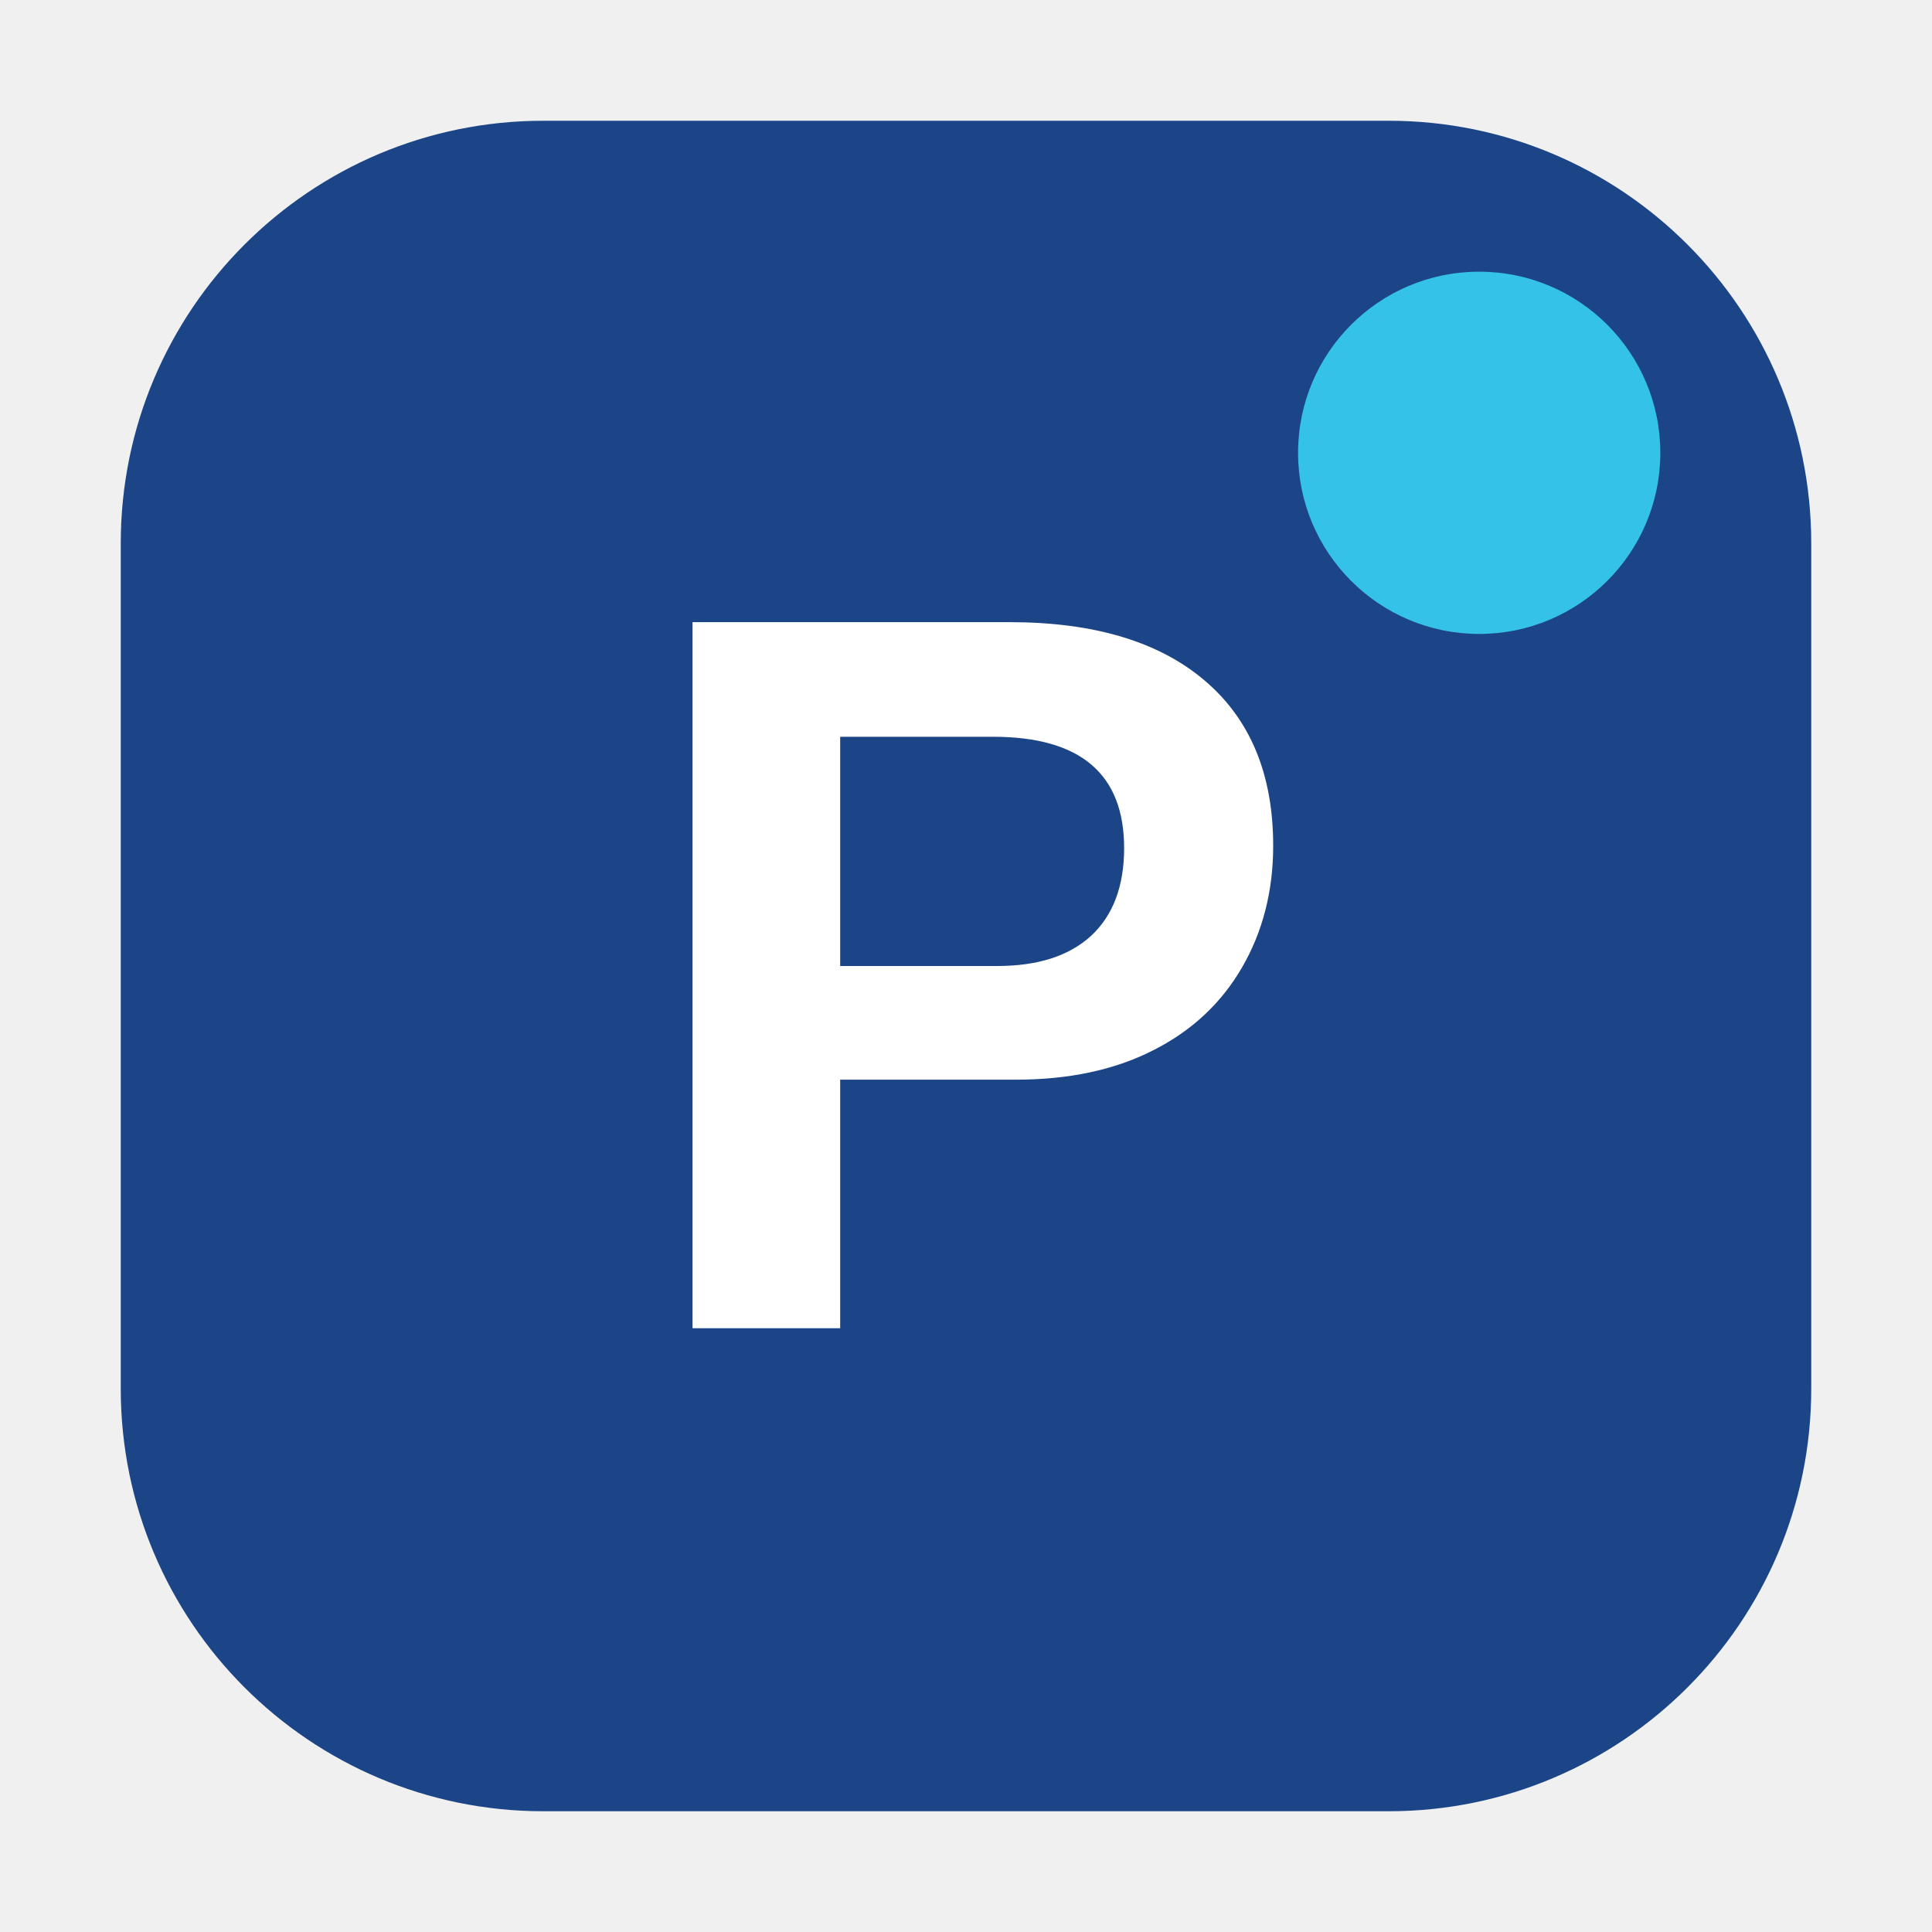
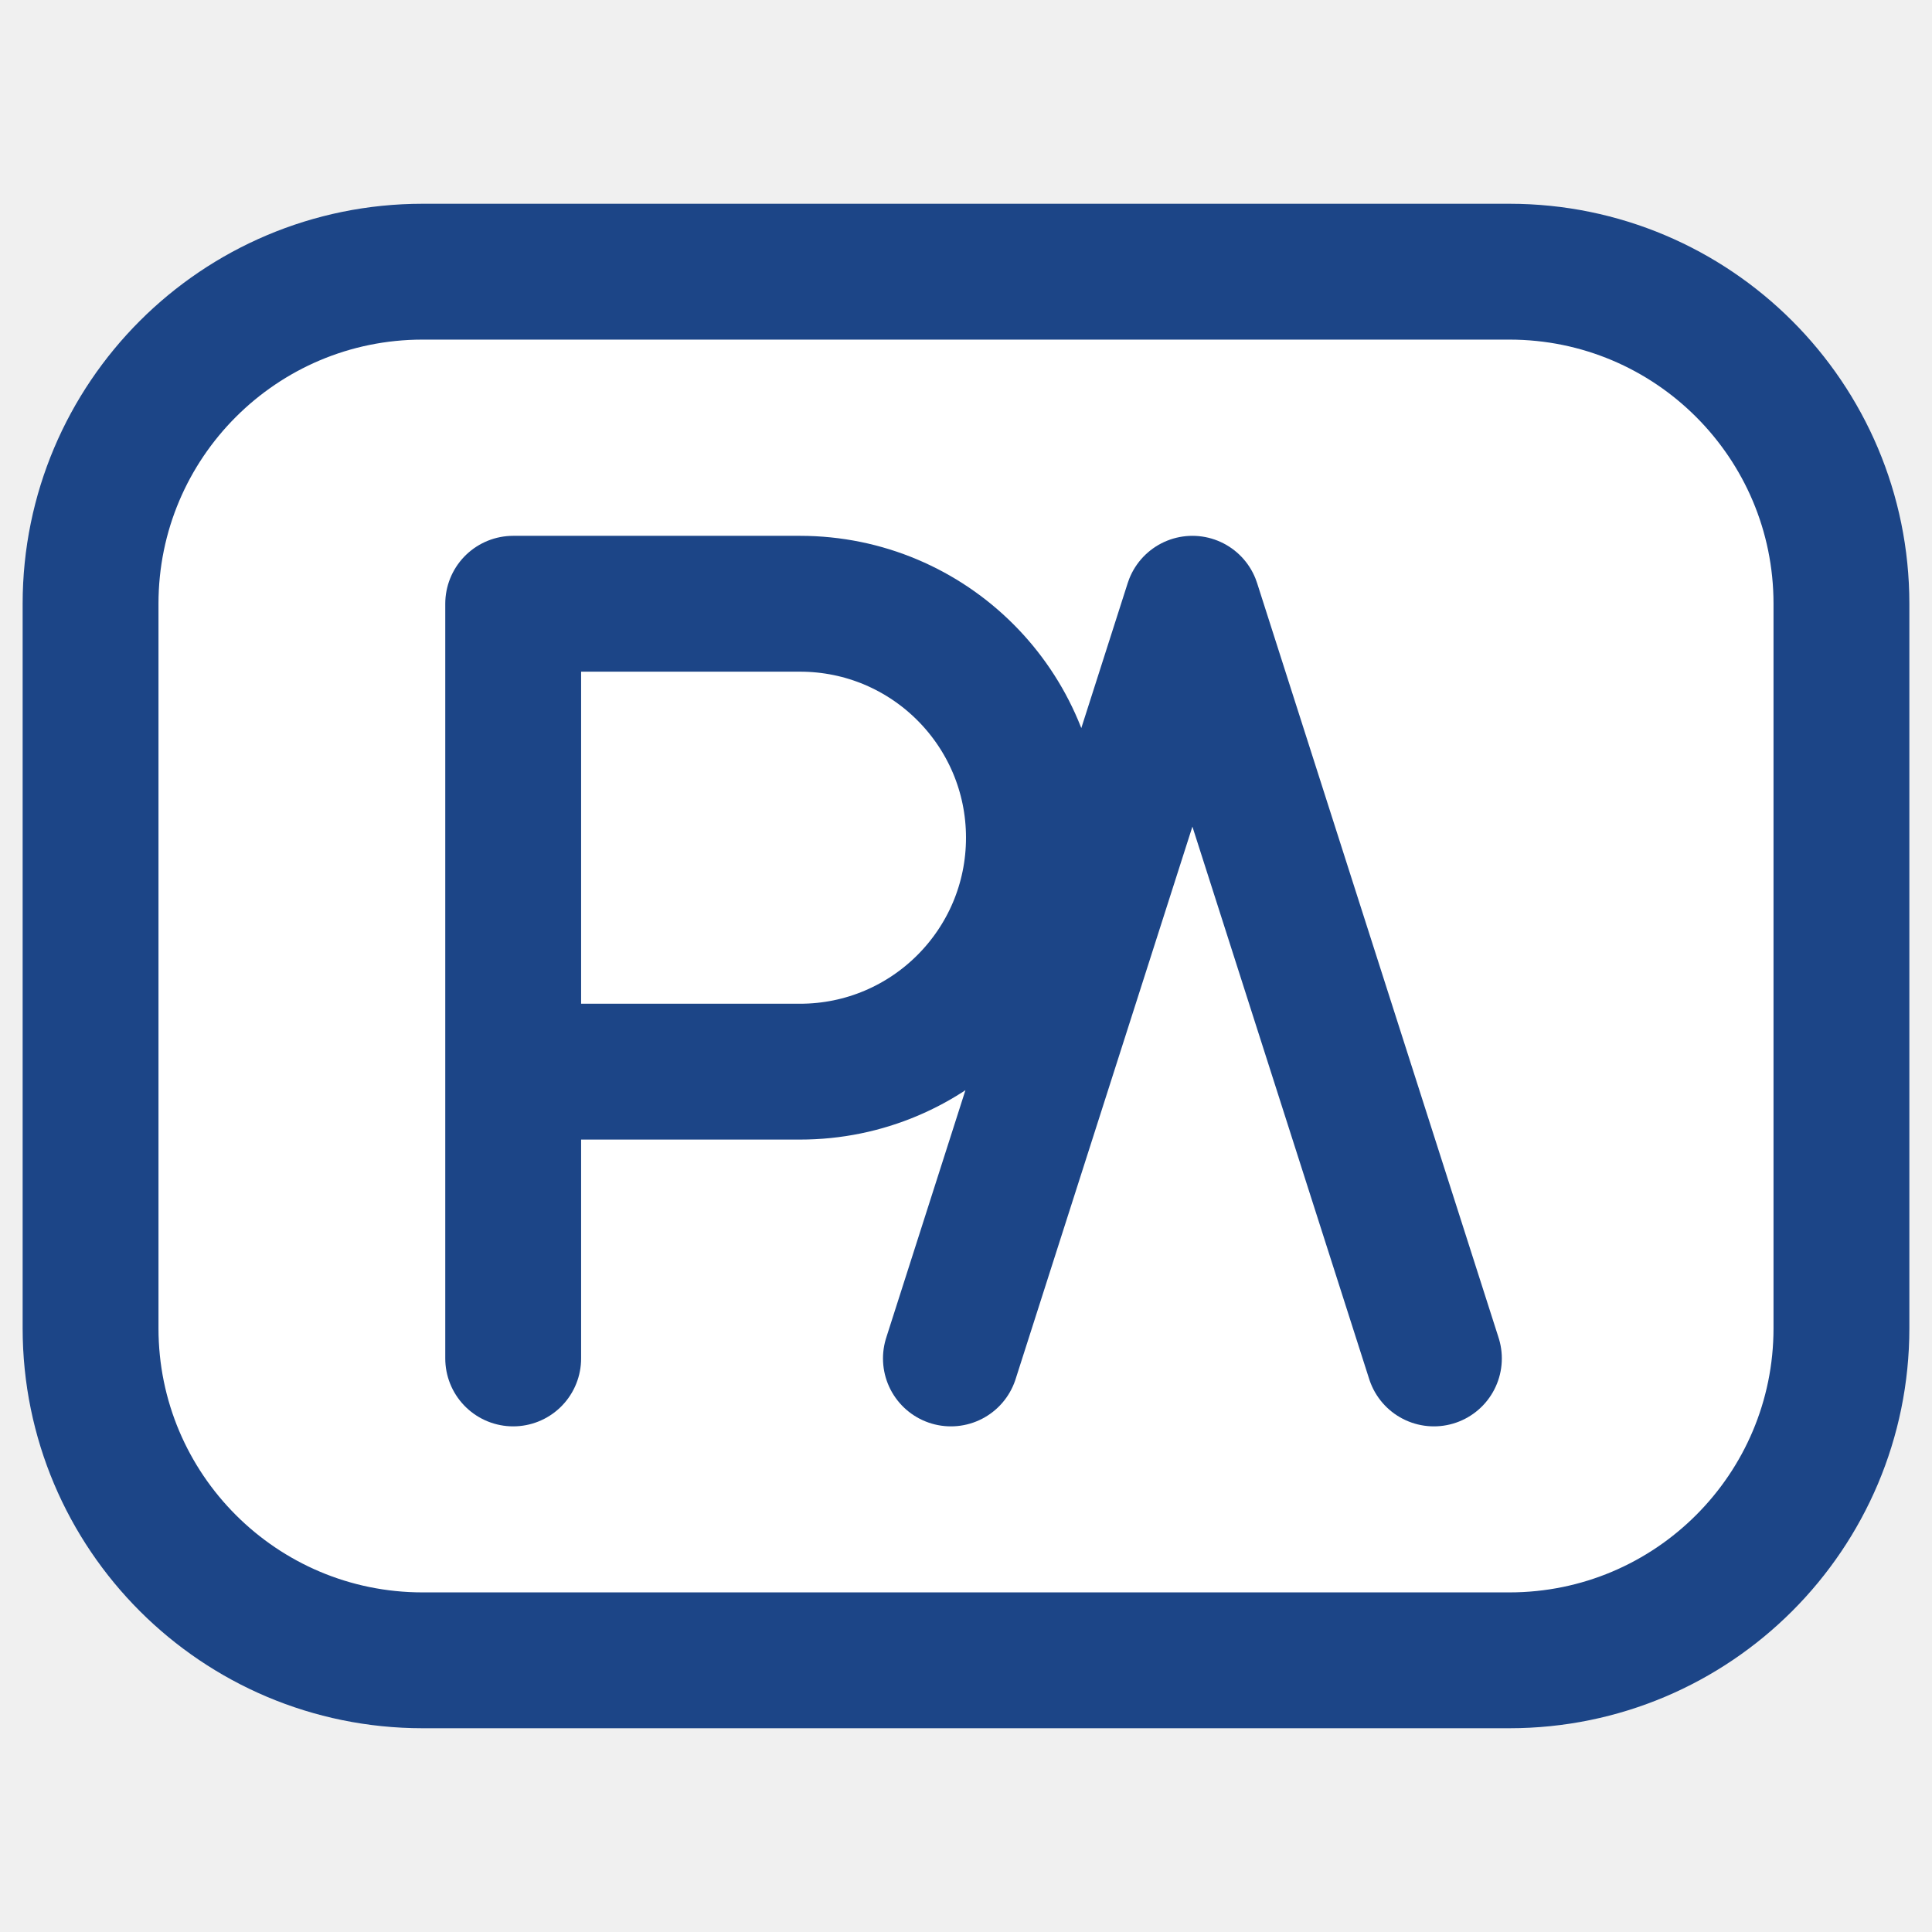
<svg xmlns="http://www.w3.org/2000/svg" viewBox="0 0 64 64">
-   <rect x="4" y="4" width="56" height="56" rx="14" fill="#1c4587" />
-   <text x="32" y="44" text-anchor="middle" font-family="Comfortaa, Arial, sans-serif" font-weight="700" font-size="34" fill="#fff">P</text>
-   <circle cx="49" cy="15" r="6" fill="#35c2e8" />
+   <rect x="3" y="9" width="58" height="46" rx="11" fill="#fff" stroke="#1c4587" stroke-width="4.5" />
+   <path d="M17 45V20h9.5a7.75 7.75 0 0 1 0 15.5H17M31.5 45 39.5 20l8 25" fill="none" stroke="#1c4587" stroke-width="4.5" stroke-linecap="round" stroke-linejoin="round" />
</svg>
